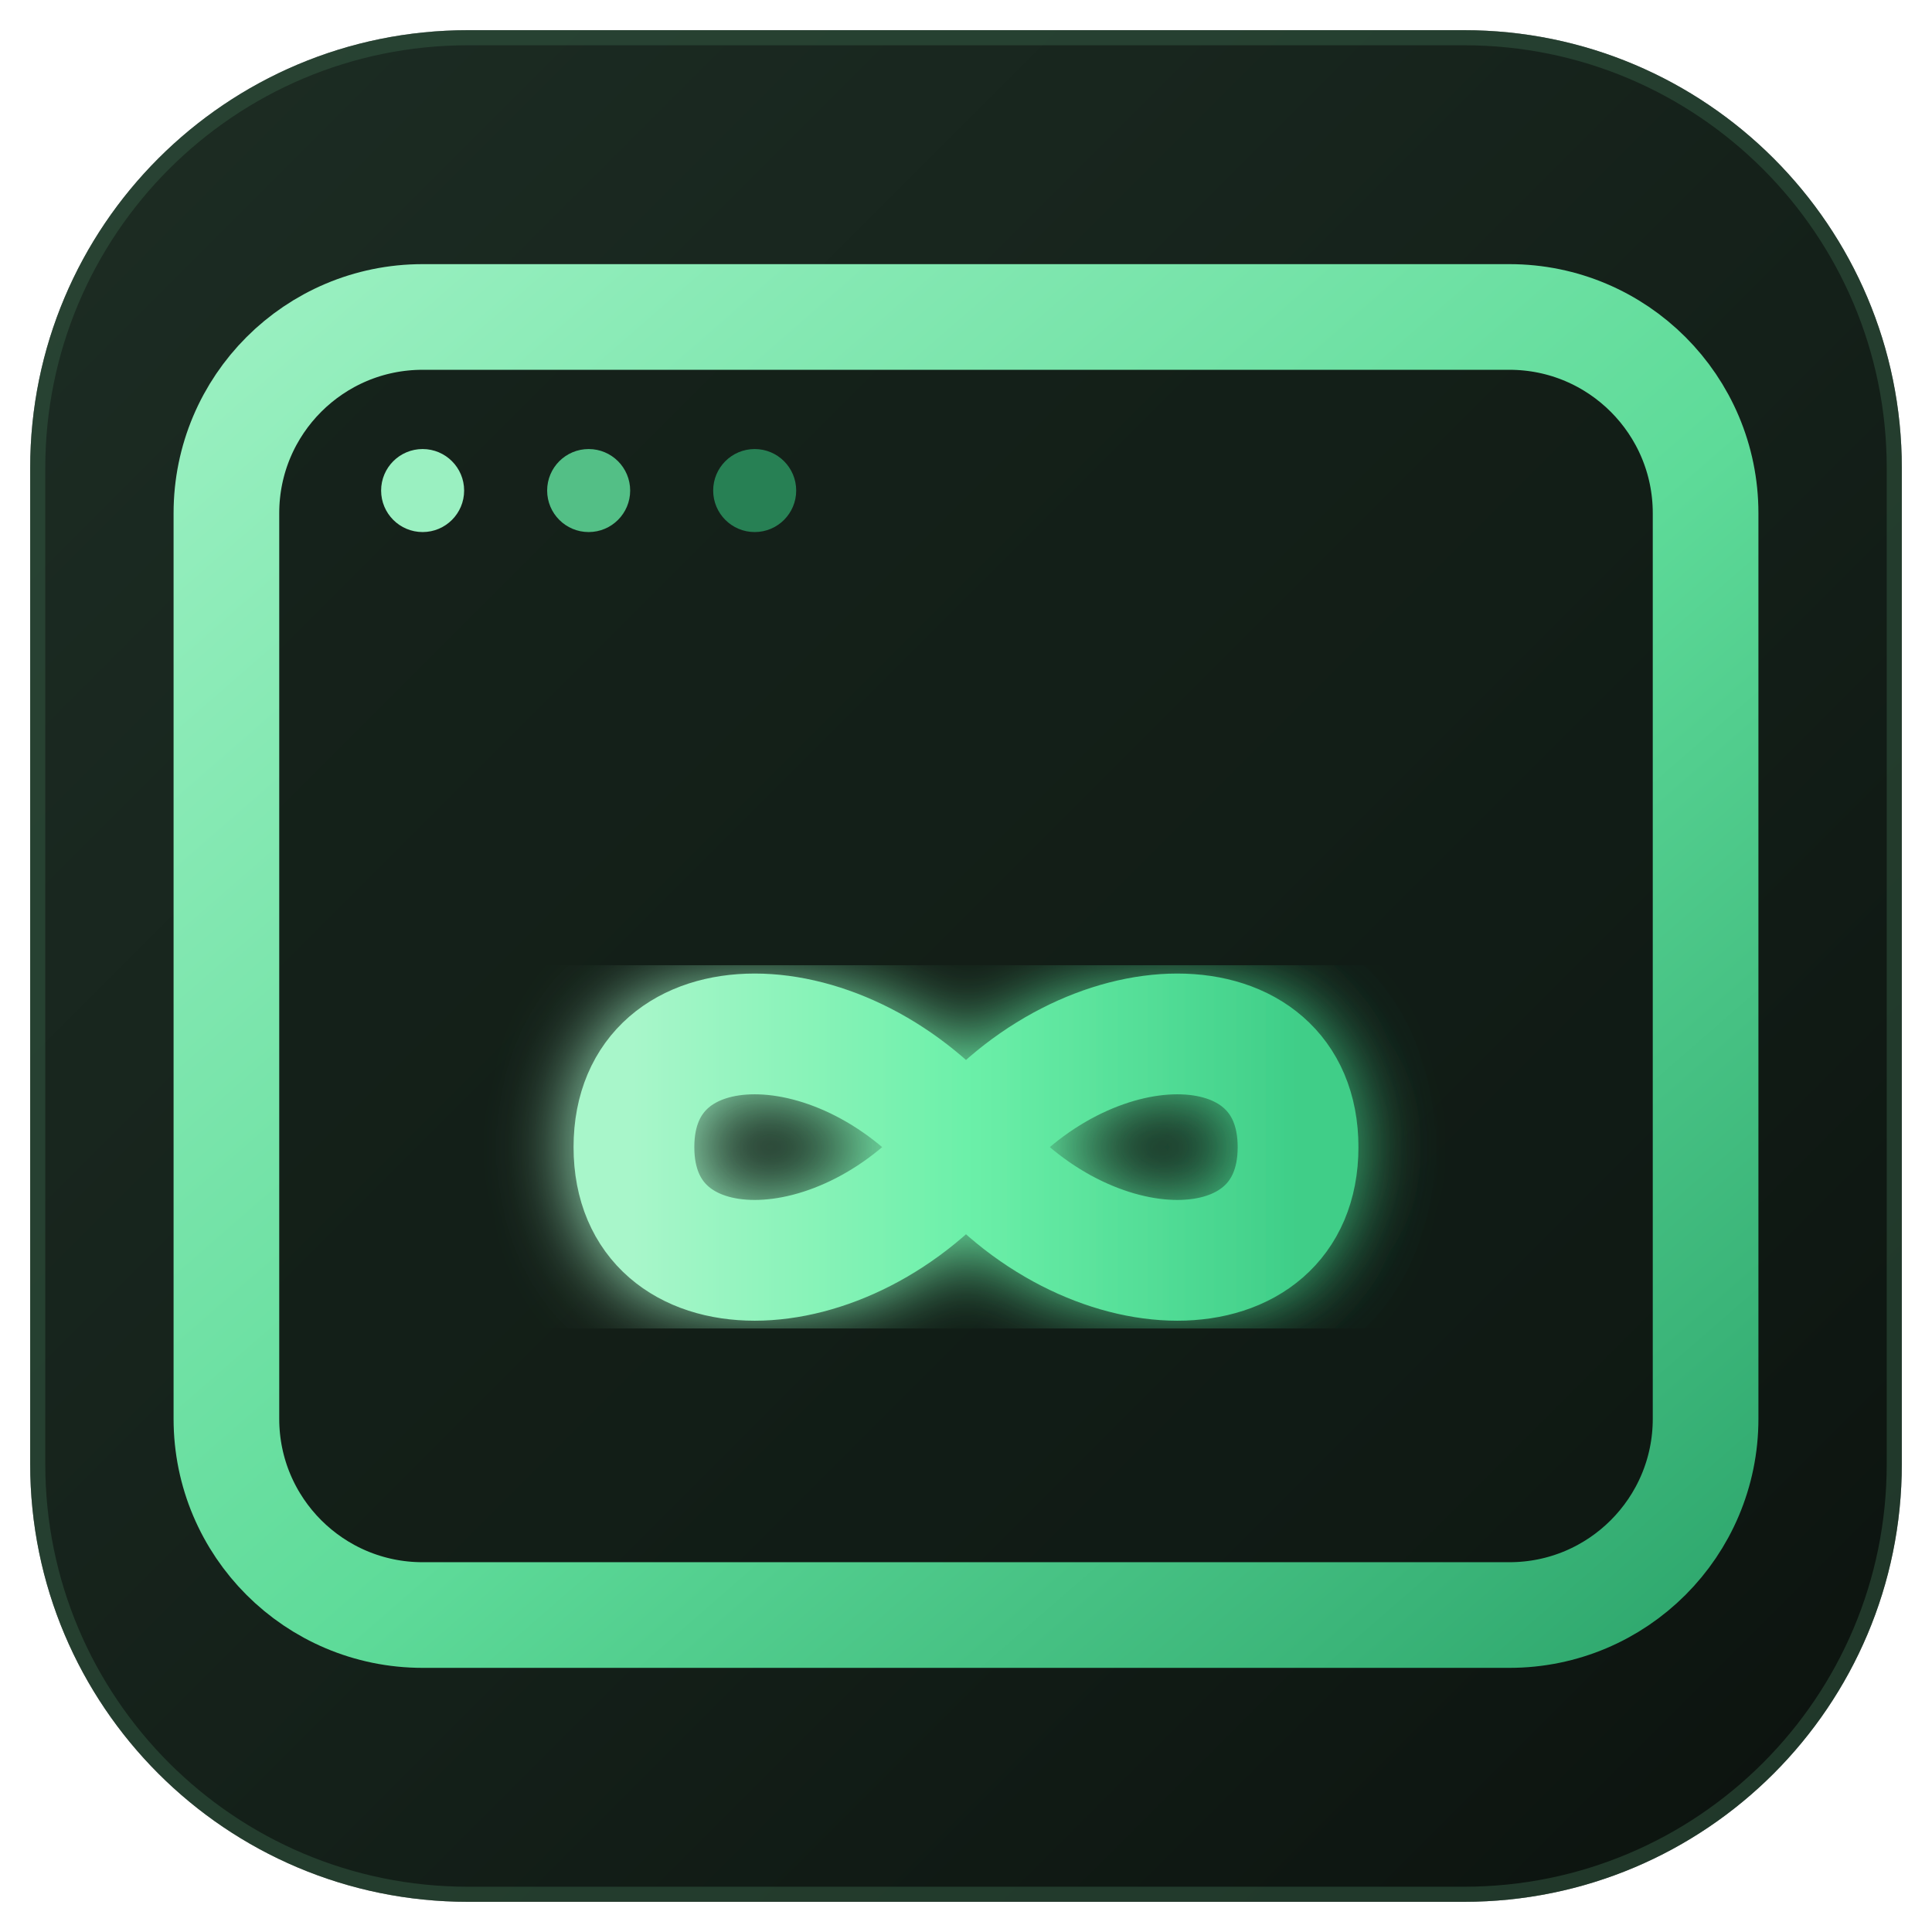
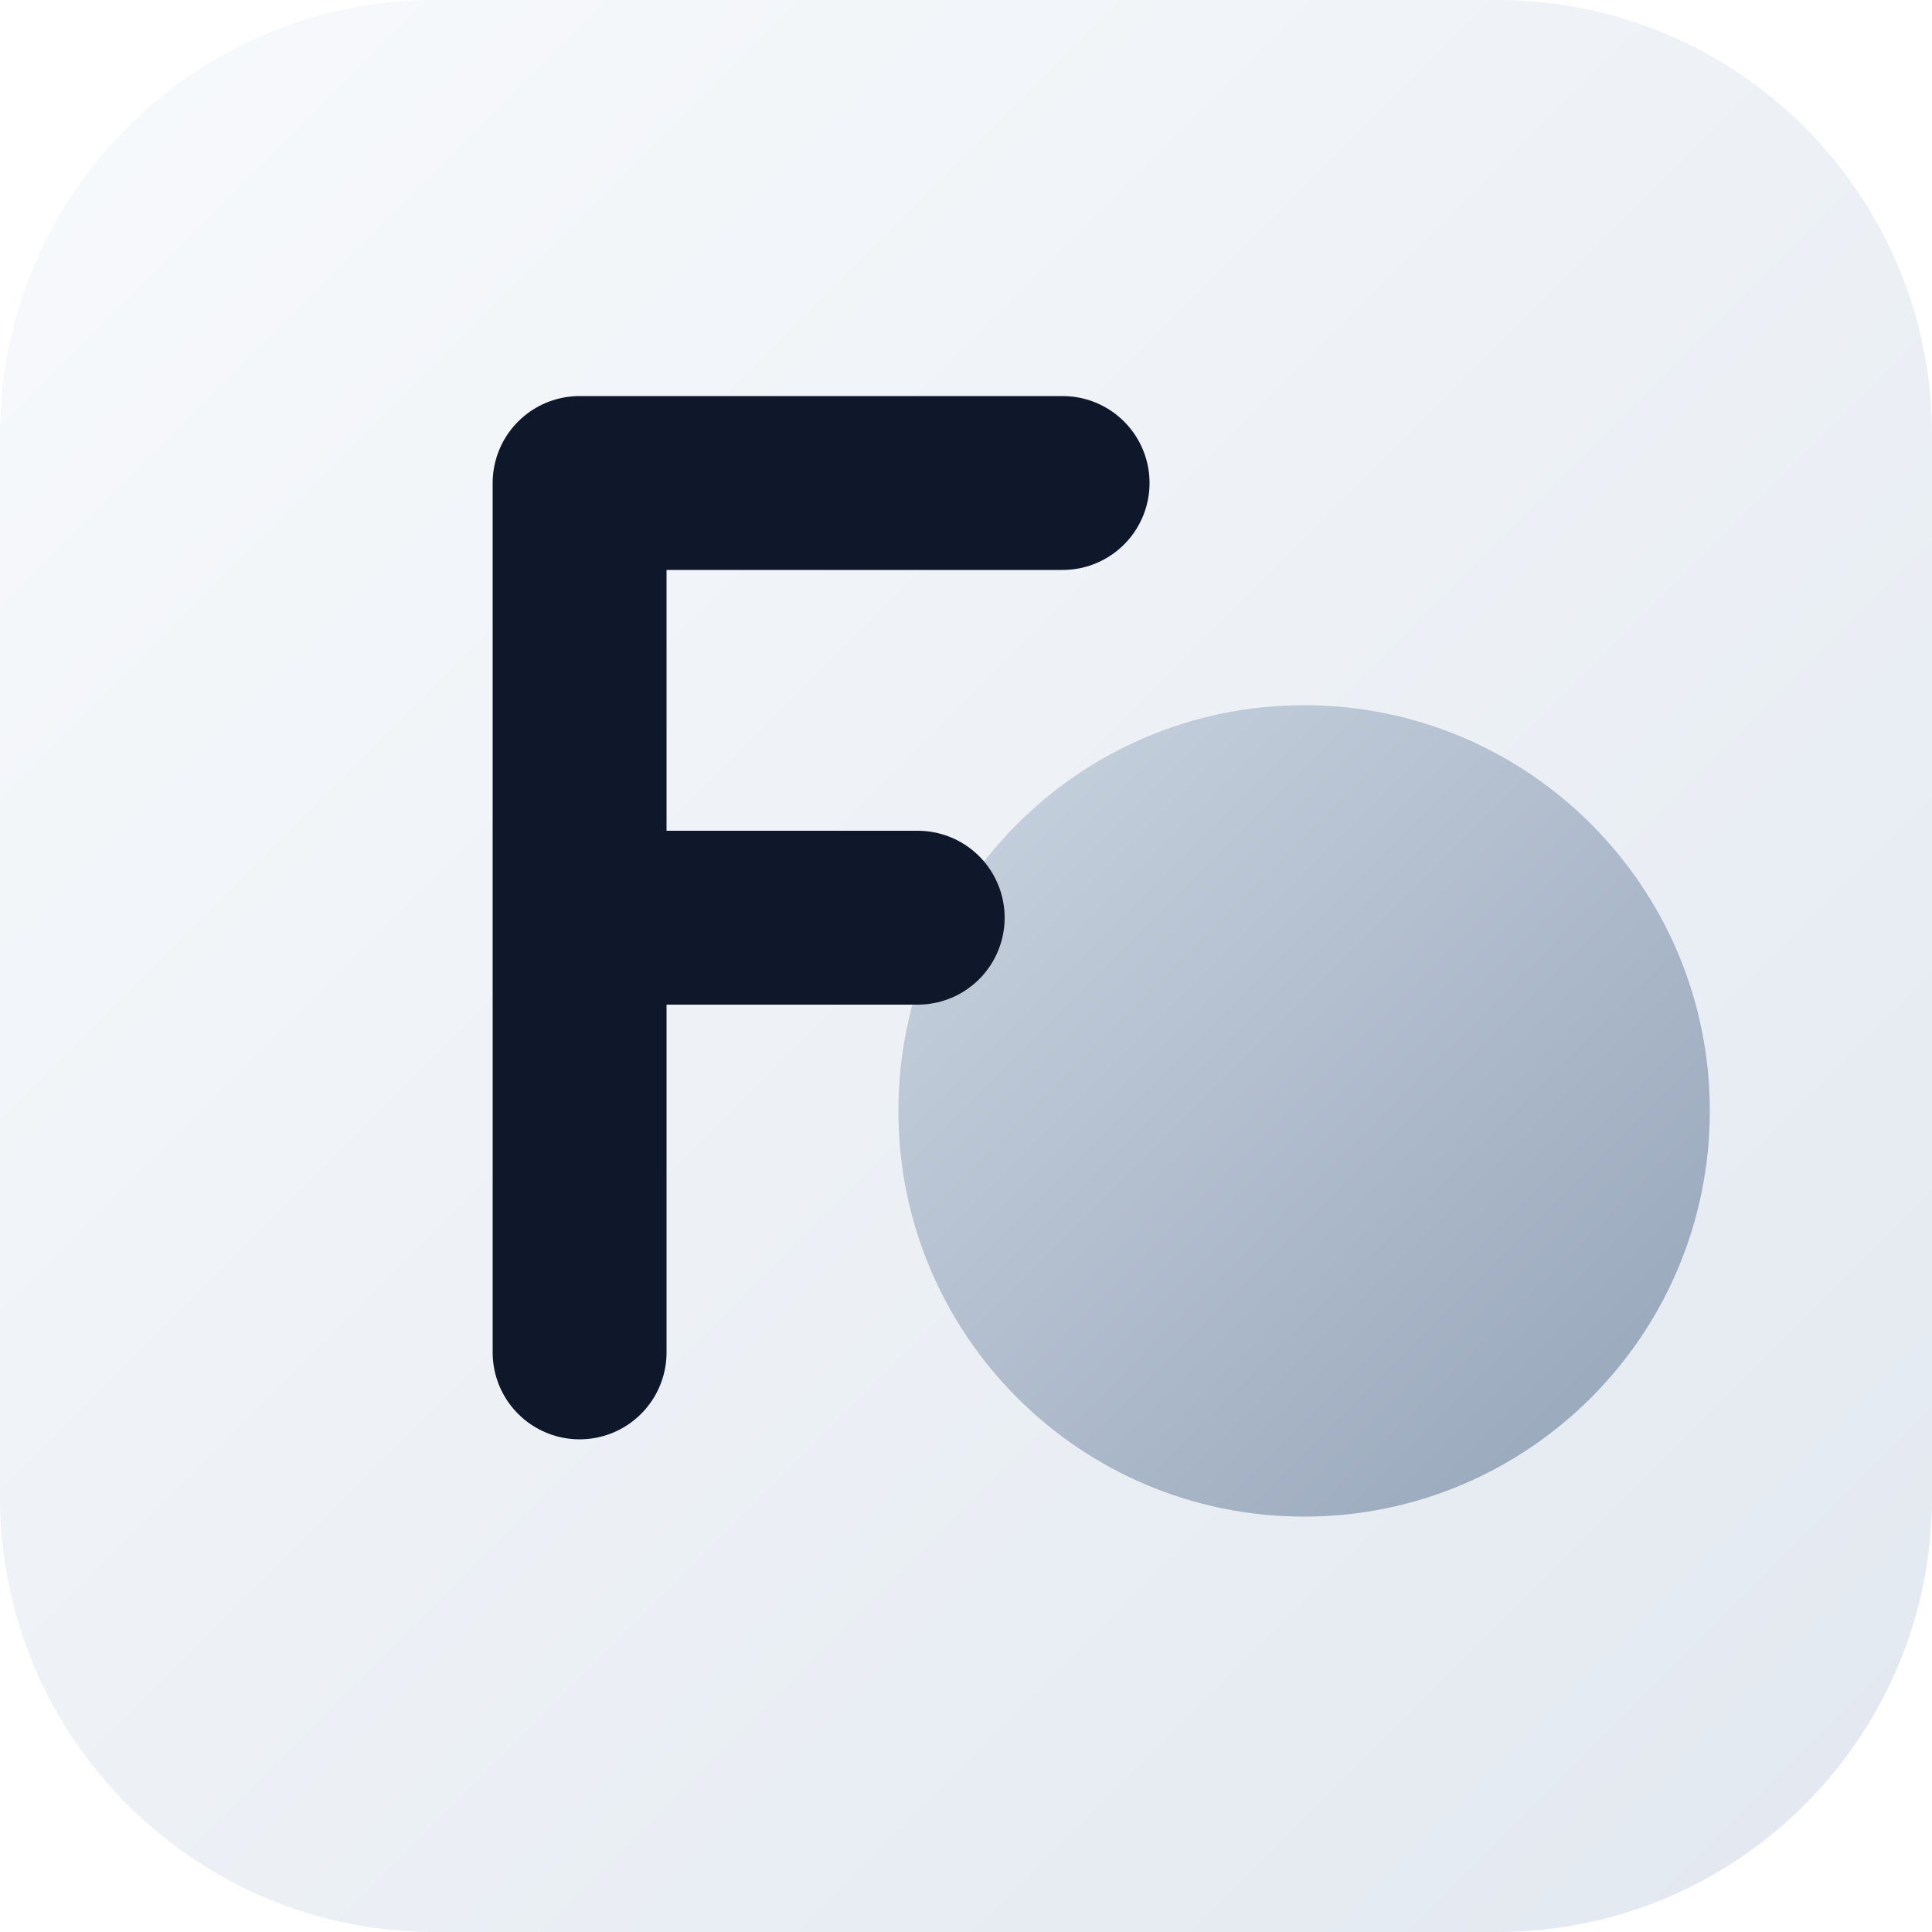
- <svg xmlns="http://www.w3.org/2000/svg" width="256" height="256" viewBox="0 0 256 256">
+ <svg xmlns="http://www.w3.org/2000/svg" viewBox="0 0 200 200">
  <defs>
-     <linearGradient id="bg" x1="0" y1="0" x2="1" y2="1">
-       <stop offset="0" stop-color="#1d2d24" />
-       <stop offset="0.55" stop-color="#142019" />
-       <stop offset="1" stop-color="#0b120e" />
+     <linearGradient id="bgGrad" x1="0%" y1="0%" x2="100%" y2="100%">
+       <stop offset="0%" stop-color="#F8FAFC" />
+       <stop offset="100%" stop-color="#E2E8F0" />
    </linearGradient>
-     <linearGradient id="frame" x1="0" y1="0" x2="1" y2="1">
-       <stop offset="0" stop-color="#9af0c1" />
-       <stop offset="0.55" stop-color="#5edb99" />
-       <stop offset="1" stop-color="#2fa86e" />
+     <linearGradient id="circleGrad" x1="0%" y1="0%" x2="100%" y2="100%">
+       <stop offset="0%" stop-color="#CBD5E1" />
+       <stop offset="100%" stop-color="#94A3B8" />
    </linearGradient>
-     <linearGradient id="loop" x1="0" y1="0" x2="1" y2="0">
-       <stop offset="0" stop-color="#a8f6ca" />
-       <stop offset="0.5" stop-color="#6cf0a9" />
-       <stop offset="1" stop-color="#3fce88" />
-     </linearGradient>
-     <filter id="glow" x="-30%" y="-30%" width="160%" height="160%">
-       <feGaussianBlur stdDeviation="5" result="blur" />
-       <feMerge>
-         <feMergeNode in="blur" />
-         <feMergeNode in="SourceGraphic" />
-       </feMerge>
-     </filter>
  </defs>
-   <rect x="4" y="4" width="248" height="248" rx="58" fill="url(#bg)" />
-   <rect x="5" y="5" width="246" height="246" rx="57" fill="none" stroke="#31553f" stroke-width="2" opacity="0.55" />
-   <rect x="30" y="42" width="196" height="172" rx="26" fill="#0f1a14" opacity="0.45" />
-   <rect x="30" y="42" width="196" height="172" rx="26" fill="none" stroke="url(#frame)" stroke-width="14" />
-   <path d="M36 88 H220" stroke="url(#frame)" stroke-width="8" opacity="0.42" />
-   <circle cx="56" cy="65" r="5.5" fill="#9af0c1" />
-   <circle cx="78" cy="65" r="5.5" fill="#5edb99" opacity="0.85" />
-   <circle cx="100" cy="65" r="5.5" fill="#2fa86e" opacity="0.7" />
-   <path d="M128 152 C112 132 84 132 84 152 C84 172 112 172 128 152 C144 132 172 132 172 152 C172 172 144 172 128 152 Z" fill="none" stroke="url(#loop)" stroke-width="16" stroke-linecap="round" stroke-linejoin="round" filter="url(#glow)" />
+   <rect width="200" height="200" rx="45" fill="url(#bgGrad)" />
+   <circle cx="135" cy="115" r="42" fill="url(#circleGrad)" />
+   <path d="M60 50 L60 140 M60 50 L110 50 M60 95 L95 95" fill="none" stroke="#0F172A" stroke-width="18" stroke-linecap="round" stroke-linejoin="round" />
</svg>
